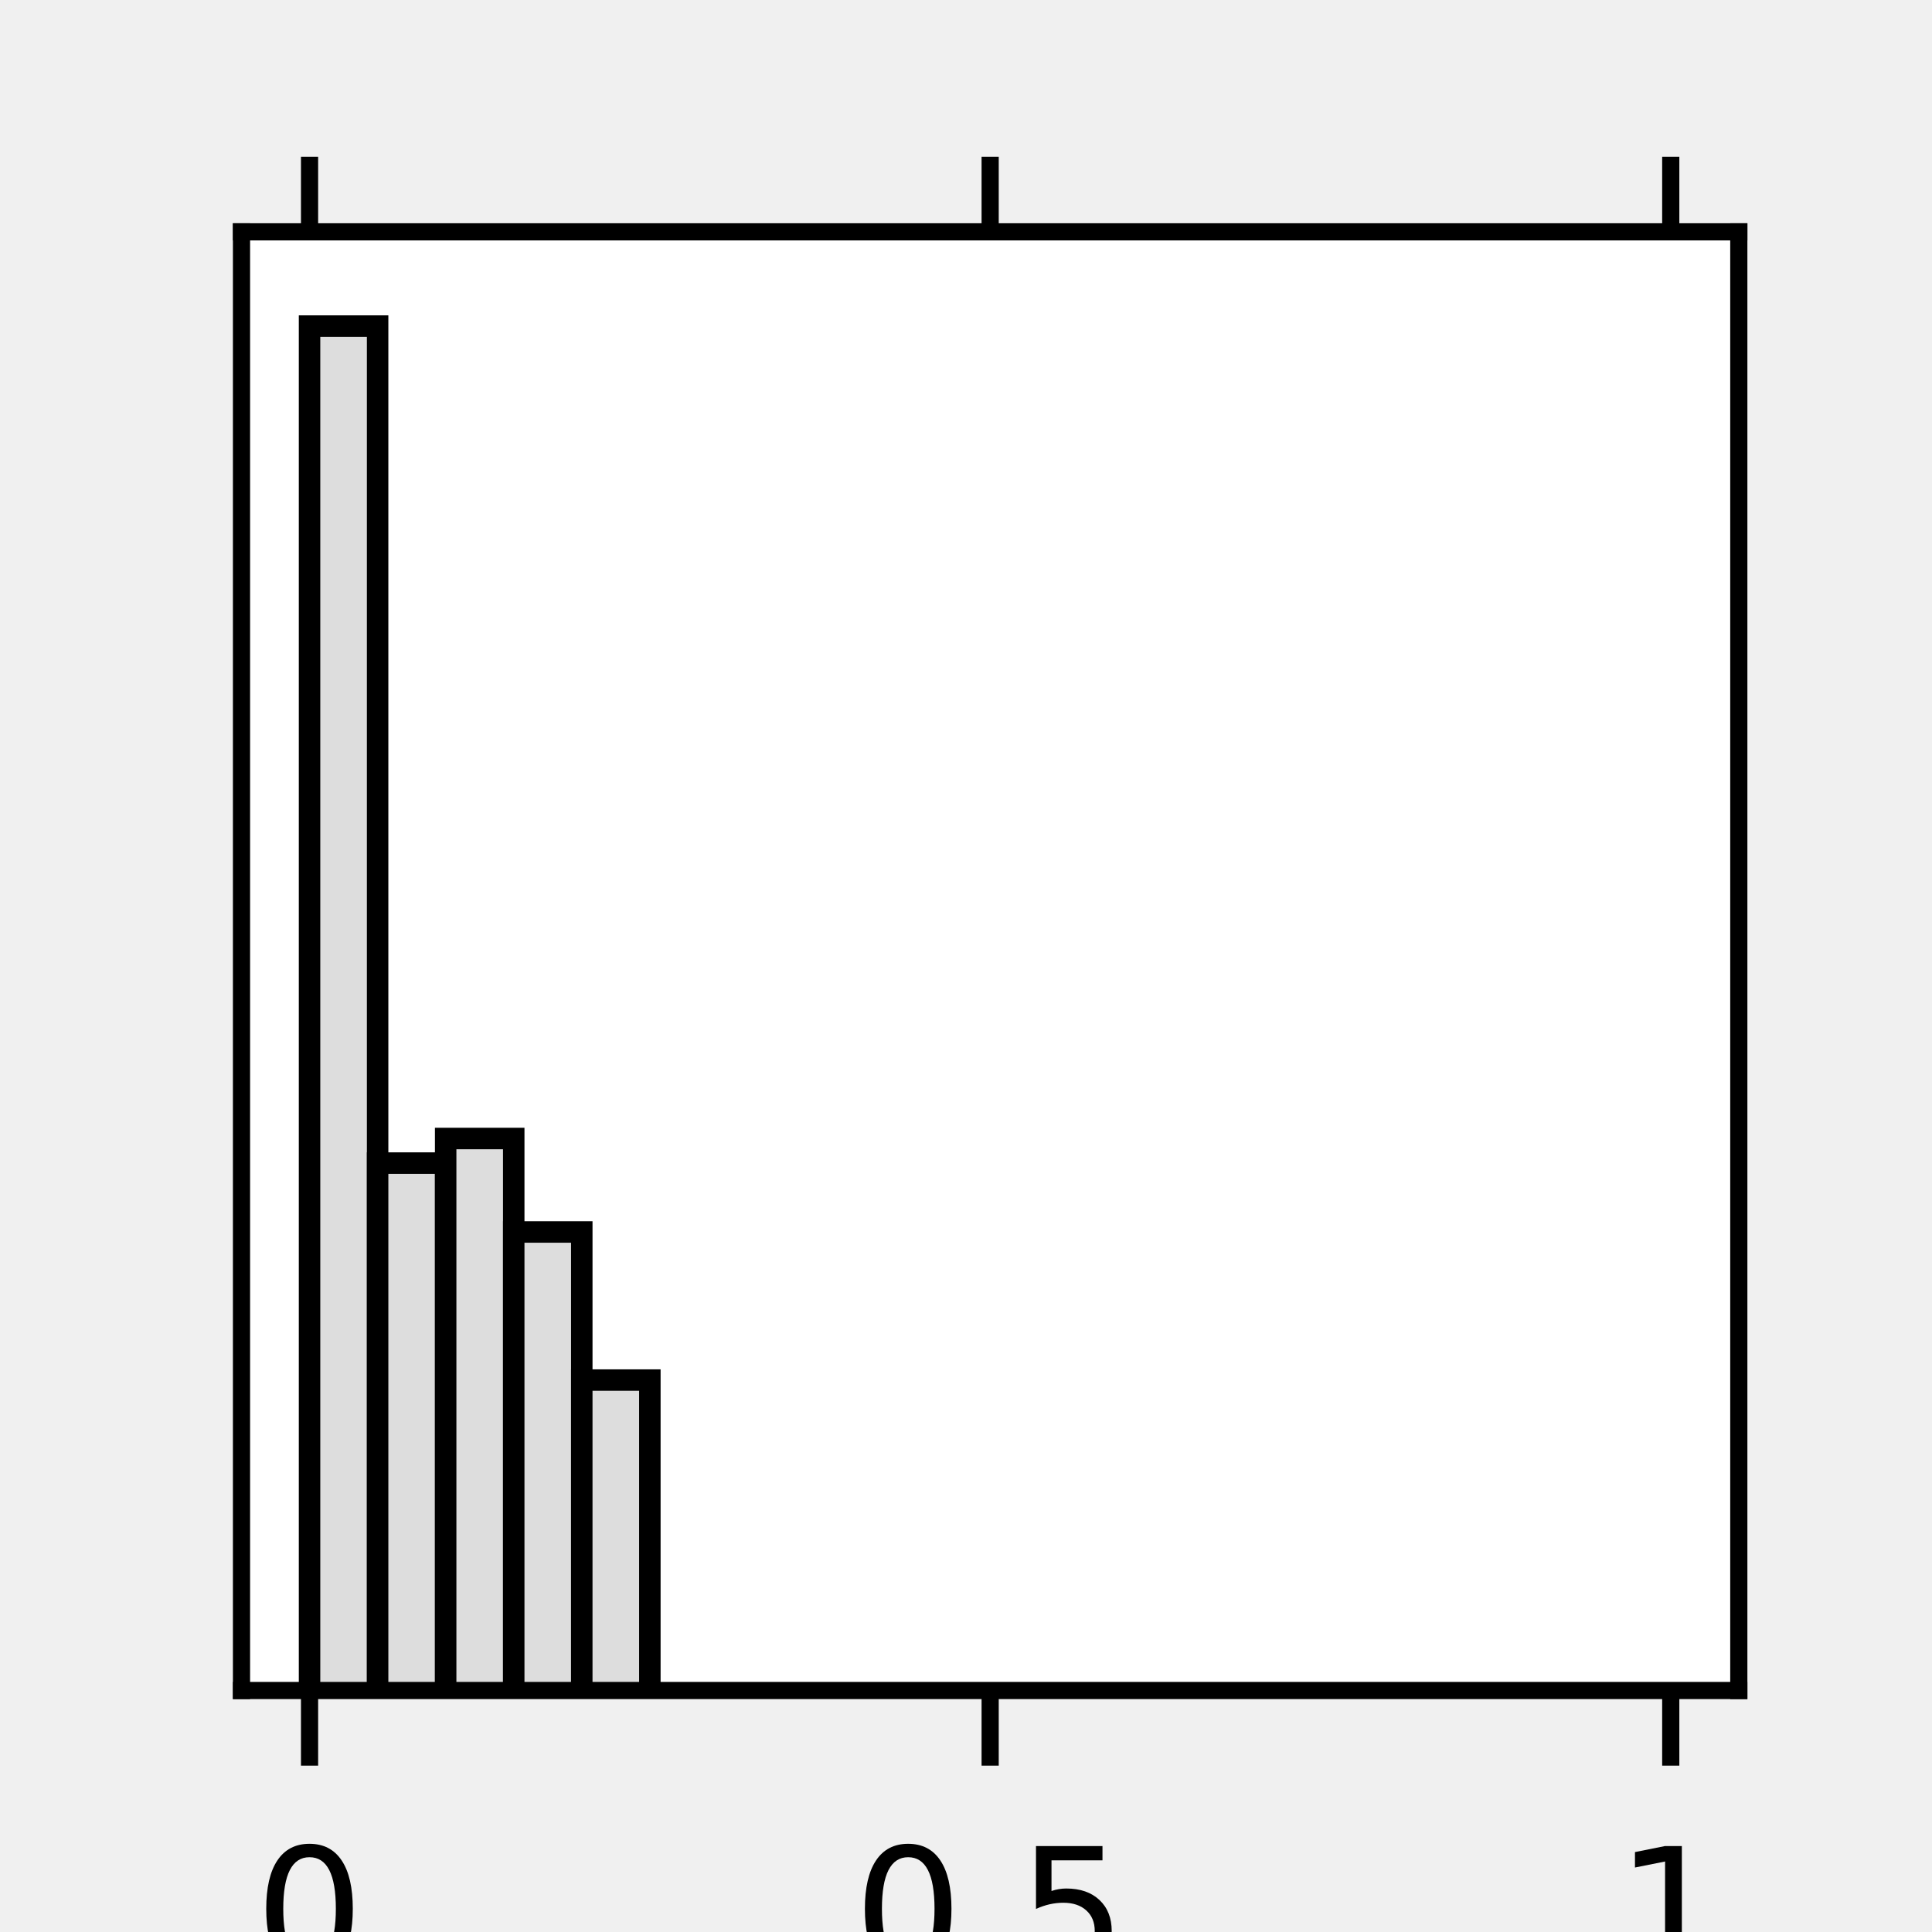
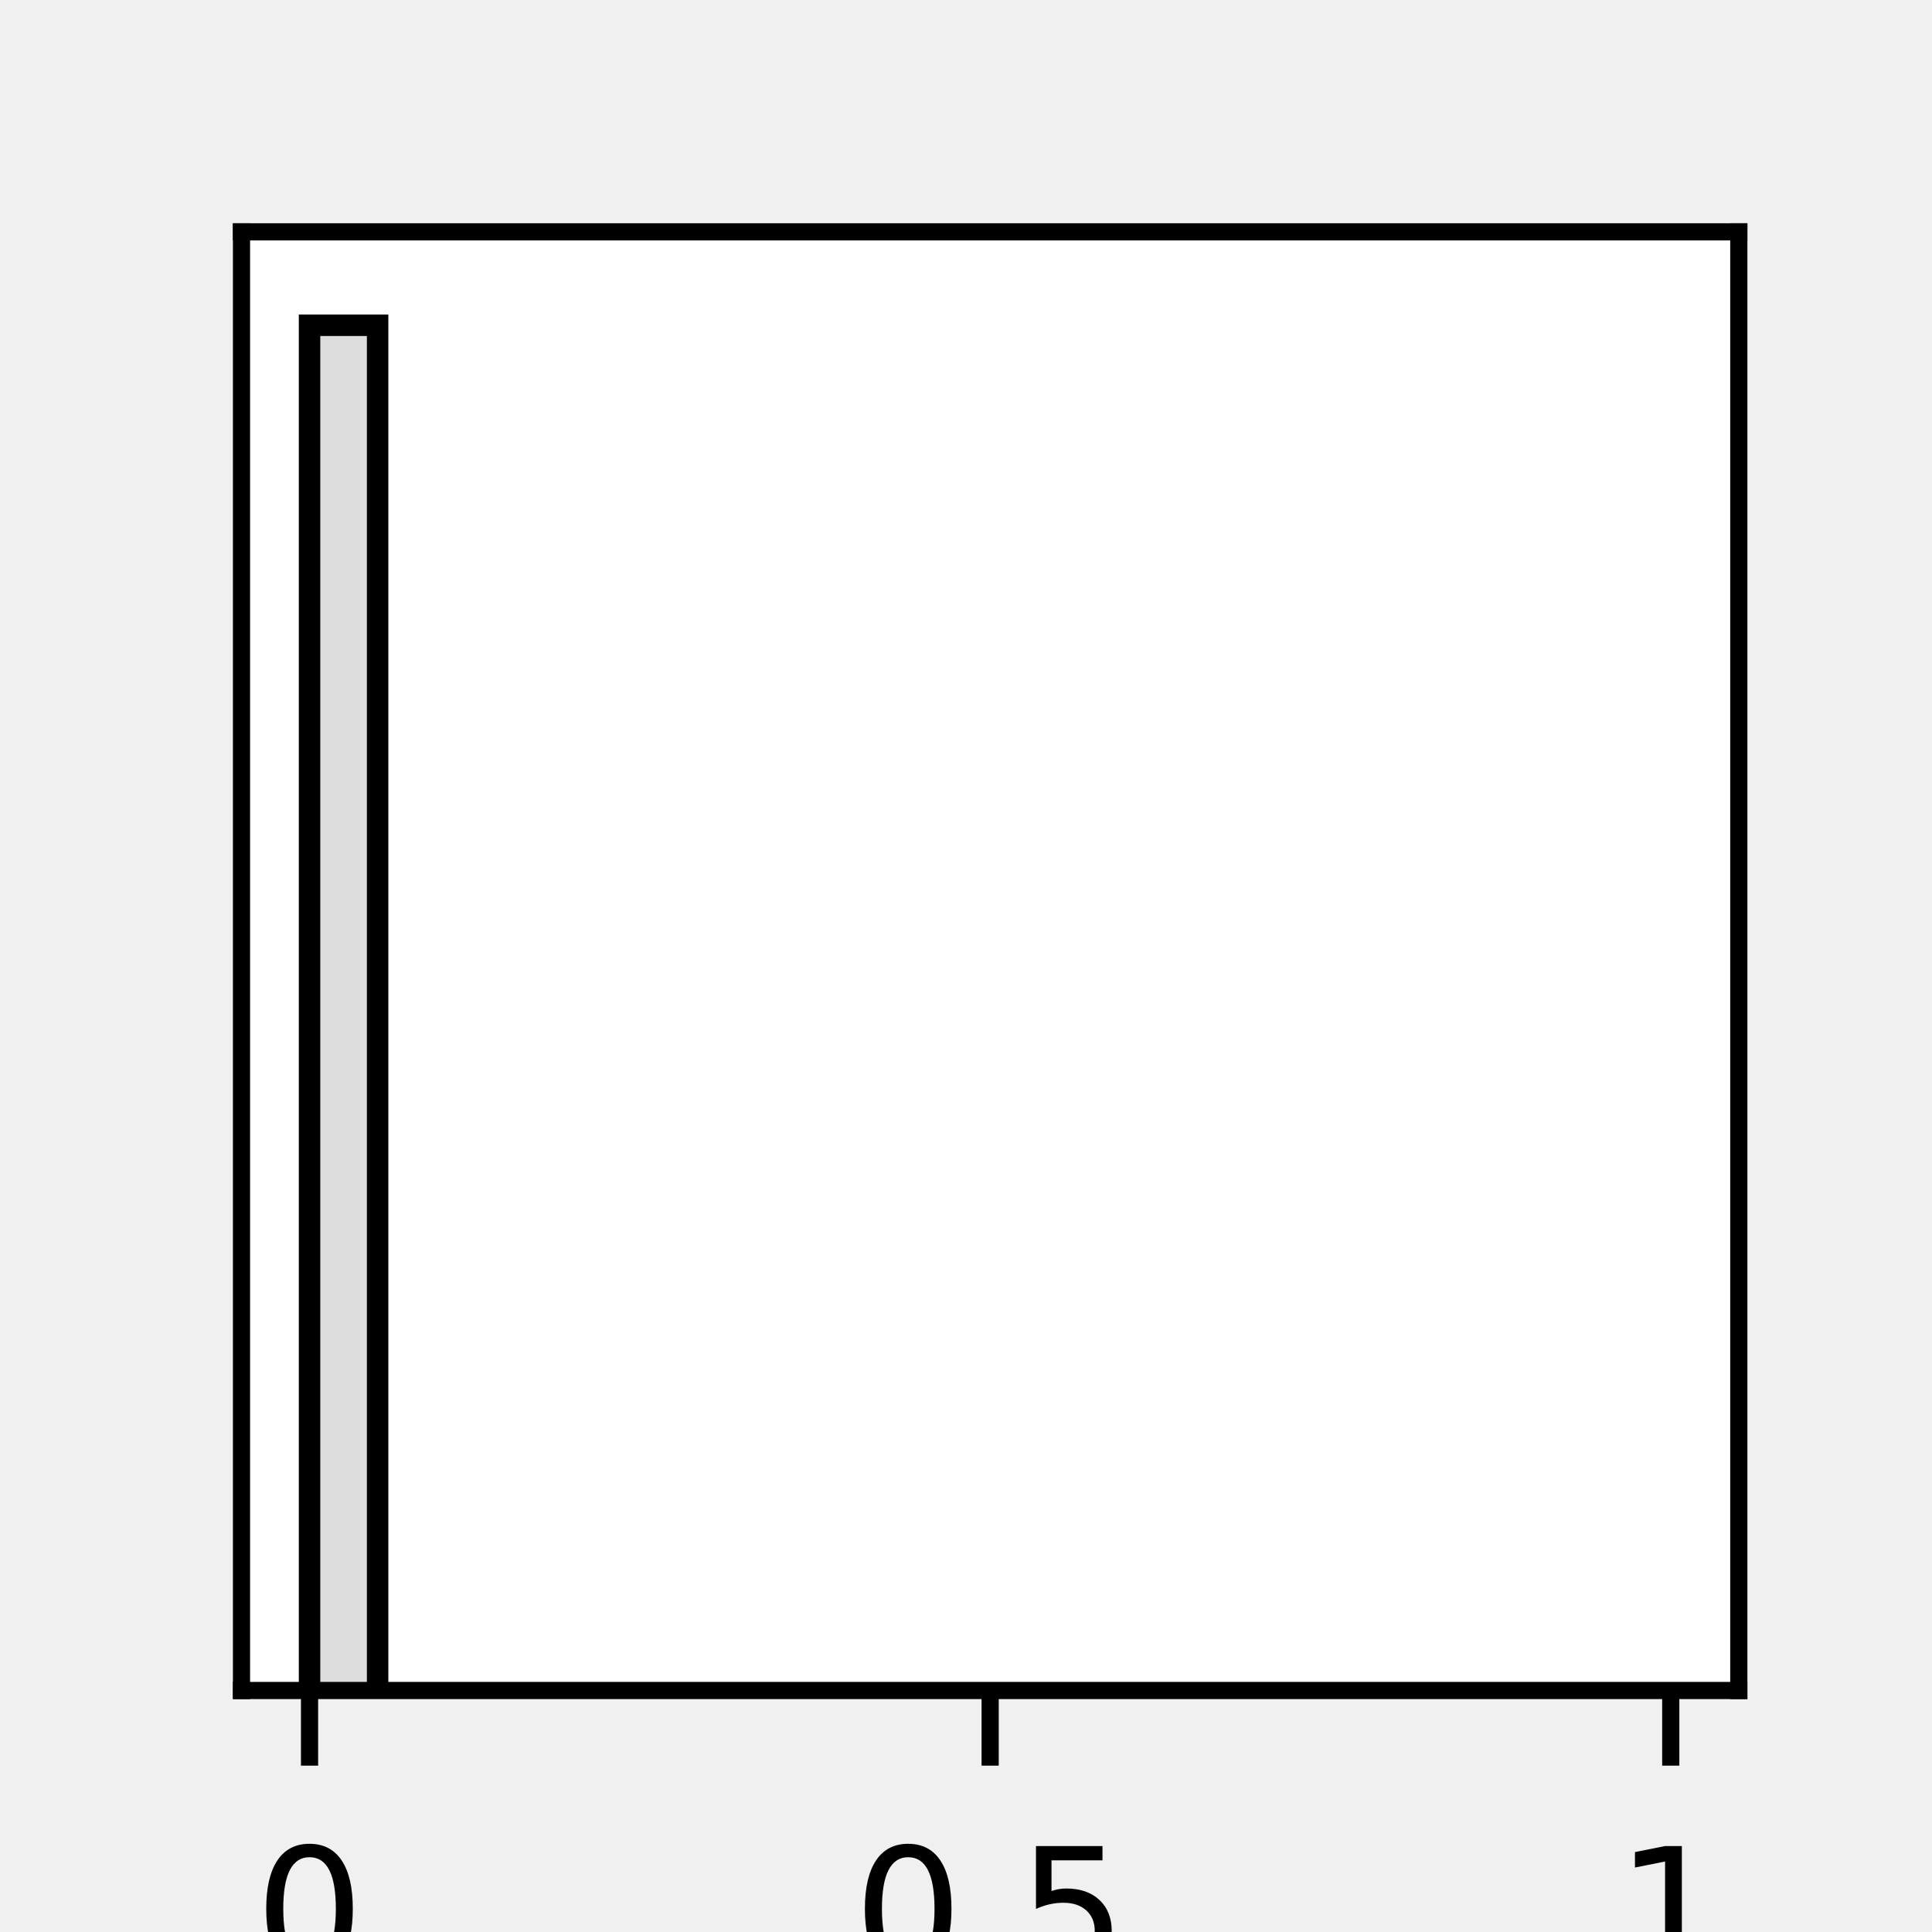
<svg xmlns="http://www.w3.org/2000/svg" xmlns:xlink="http://www.w3.org/1999/xlink" height="90pt" version="1.1" viewBox="0 0 90 90" width="90pt">
  <defs>
    <style type="text/css">*{stroke-linecap:butt;stroke-linejoin:round;}</style>
  </defs>
  <g id="figure_1">
    <g id="patch_1">
      <path d="M 0 90  L 90 90  L 90 0  L 0 0  z " style="fill:none;" />
    </g>
    <g id="axes_1">
      <g id="patch_2">
        <path d="M 11.25 78.75  L 81 78.75  L 81 10.8  L 11.25 10.8  z " style="fill:#ffffff;" />
      </g>
      <g id="patch_3">
-         <path clip-path="url(#p3797ab336a)" d="M 14.42 14524.905  L 17.591 14524.905  L 17.591 15.191  L 14.42 15.191  z " style="fill:#dddddd;stroke:#000000;stroke-linejoin:miter;" />
+         <path clip-path="url(#pfb4446aeb8)" d="M 14.42 14524.905  L 17.591 14524.905  L 17.591 15.153  L 14.42 15.153  z " style="fill:#dddddd;stroke:#000000;stroke-linejoin:miter;" />
      </g>
      <g id="patch_4">
-         <path clip-path="url(#p3797ab336a)" d="M 17.591 14524.905  L 20.761 14524.905  L 20.761 54.182  L 17.591 54.182  z " style="fill:#dddddd;stroke:#000000;stroke-linejoin:miter;" />
+         <path clip-path="url(#pfb4446aeb8)" d="M 17.591 14524.905  L 20.761 14524.905  L 20.761 14524.905  L 17.591 14524.905  z " style="fill:#dddddd;stroke:#000000;stroke-linejoin:miter;" />
      </g>
      <g id="patch_5">
-         <path clip-path="url(#p3797ab336a)" d="M 20.761 14524.905  L 23.932 14524.905  L 23.932 53.037  L 20.761 53.037  z " style="fill:#dddddd;stroke:#000000;stroke-linejoin:miter;" />
+         <path clip-path="url(#pfb4446aeb8)" d="M 20.761 14524.905  L 23.932 14524.905  L 23.932 14524.905  L 20.761 14524.905  z " style="fill:#dddddd;stroke:#000000;stroke-linejoin:miter;" />
      </g>
      <g id="patch_6">
-         <path clip-path="url(#p3797ab336a)" d="M 23.932 14524.905  L 27.102 14524.905  L 27.102 57.39  L 23.932 57.39  z " style="fill:#dddddd;stroke:#000000;stroke-linejoin:miter;" />
+         <path clip-path="url(#pfb4446aeb8)" d="M 23.932 14524.905  L 27.102 14524.905  L 27.102 14524.905  L 23.932 14524.905  z " style="fill:#dddddd;stroke:#000000;stroke-linejoin:miter;" />
      </g>
      <g id="patch_7">
-         <path clip-path="url(#p3797ab336a)" d="M 27.102 14524.905  L 30.273 14524.905  L 30.273 64.289  L 27.102 64.289  z " style="fill:#dddddd;stroke:#000000;stroke-linejoin:miter;" />
+         <path clip-path="url(#pfb4446aeb8)" d="M 27.102 14524.905  L 30.273 14524.905  L 30.273 14524.905  L 27.102 14524.905  z " style="fill:#dddddd;stroke:#000000;stroke-linejoin:miter;" />
      </g>
      <g id="patch_8">
-         <path clip-path="url(#p3797ab336a)" d="M 30.273 14524.905  L 33.443 14524.905  L 33.443 14524.905  L 30.273 14524.905  z " style="fill:#dddddd;stroke:#000000;stroke-linejoin:miter;" />
+         <path clip-path="url(#pfb4446aeb8)" d="M 30.273 14524.905  L 33.443 14524.905  L 33.443 14524.905  L 30.273 14524.905  z " style="fill:#dddddd;stroke:#000000;stroke-linejoin:miter;" />
      </g>
      <g id="patch_9">
-         <path clip-path="url(#p3797ab336a)" d="M 33.443 14524.905  L 36.614 14524.905  L 36.614 14524.905  L 33.443 14524.905  z " style="fill:#dddddd;stroke:#000000;stroke-linejoin:miter;" />
+         <path clip-path="url(#pfb4446aeb8)" d="M 33.443 14524.905  L 36.614 14524.905  L 36.614 14524.905  L 33.443 14524.905  z " style="fill:#dddddd;stroke:#000000;stroke-linejoin:miter;" />
      </g>
      <g id="patch_10">
-         <path clip-path="url(#p3797ab336a)" d="M 36.614 14524.905  L 39.784 14524.905  L 39.784 14524.905  L 36.614 14524.905  z " style="fill:#dddddd;stroke:#000000;stroke-linejoin:miter;" />
+         <path clip-path="url(#pfb4446aeb8)" d="M 36.614 14524.905  L 39.784 14524.905  L 39.784 14524.905  L 36.614 14524.905  z " style="fill:#dddddd;stroke:#000000;stroke-linejoin:miter;" />
      </g>
      <g id="patch_11">
-         <path clip-path="url(#p3797ab336a)" d="M 39.784 14524.905  L 42.955 14524.905  L 42.955 14524.905  L 39.784 14524.905  z " style="fill:#dddddd;stroke:#000000;stroke-linejoin:miter;" />
+         <path clip-path="url(#pfb4446aeb8)" d="M 39.784 14524.905  L 42.955 14524.905  L 42.955 14524.905  L 39.784 14524.905  z " style="fill:#dddddd;stroke:#000000;stroke-linejoin:miter;" />
      </g>
      <g id="patch_12">
-         <path clip-path="url(#p3797ab336a)" d="M 42.955 14524.905  L 46.125 14524.905  L 46.125 14524.905  L 42.955 14524.905  z " style="fill:#dddddd;stroke:#000000;stroke-linejoin:miter;" />
+         <path clip-path="url(#pfb4446aeb8)" d="M 42.955 14524.905  L 46.125 14524.905  L 46.125 14524.905  L 42.955 14524.905  z " style="fill:#dddddd;stroke:#000000;stroke-linejoin:miter;" />
      </g>
      <g id="patch_13">
-         <path clip-path="url(#p3797ab336a)" d="M 46.125 14524.905  L 49.295 14524.905  L 49.295 14524.905  L 46.125 14524.905  z " style="fill:#dddddd;stroke:#000000;stroke-linejoin:miter;" />
+         <path clip-path="url(#pfb4446aeb8)" d="M 46.125 14524.905  L 49.295 14524.905  L 49.295 14524.905  L 46.125 14524.905  z " style="fill:#dddddd;stroke:#000000;stroke-linejoin:miter;" />
      </g>
      <g id="patch_14">
-         <path clip-path="url(#p3797ab336a)" d="M 49.295 14524.905  L 52.466 14524.905  L 52.466 14524.905  L 49.295 14524.905  z " style="fill:#dddddd;stroke:#000000;stroke-linejoin:miter;" />
+         <path clip-path="url(#pfb4446aeb8)" d="M 49.295 14524.905  L 52.466 14524.905  L 52.466 14524.905  L 49.295 14524.905  z " style="fill:#dddddd;stroke:#000000;stroke-linejoin:miter;" />
      </g>
      <g id="patch_15">
-         <path clip-path="url(#p3797ab336a)" d="M 52.466 14524.905  L 55.636 14524.905  L 55.636 14524.905  L 52.466 14524.905  z " style="fill:#dddddd;stroke:#000000;stroke-linejoin:miter;" />
+         <path clip-path="url(#pfb4446aeb8)" d="M 52.466 14524.905  L 55.636 14524.905  L 55.636 14524.905  L 52.466 14524.905  z " style="fill:#dddddd;stroke:#000000;stroke-linejoin:miter;" />
      </g>
      <g id="patch_16">
-         <path clip-path="url(#p3797ab336a)" d="M 55.636 14524.905  L 58.807 14524.905  L 58.807 14524.905  L 55.636 14524.905  z " style="fill:#dddddd;stroke:#000000;stroke-linejoin:miter;" />
+         <path clip-path="url(#pfb4446aeb8)" d="M 55.636 14524.905  L 58.807 14524.905  L 58.807 14524.905  L 55.636 14524.905  z " style="fill:#dddddd;stroke:#000000;stroke-linejoin:miter;" />
      </g>
      <g id="patch_17">
-         <path clip-path="url(#p3797ab336a)" d="M 58.807 14524.905  L 61.977 14524.905  L 61.977 14524.905  L 58.807 14524.905  z " style="fill:#dddddd;stroke:#000000;stroke-linejoin:miter;" />
+         <path clip-path="url(#pfb4446aeb8)" d="M 58.807 14524.905  L 61.977 14524.905  L 61.977 14524.905  L 58.807 14524.905  z " style="fill:#dddddd;stroke:#000000;stroke-linejoin:miter;" />
      </g>
      <g id="patch_18">
-         <path clip-path="url(#p3797ab336a)" d="M 61.977 14524.905  L 65.148 14524.905  L 65.148 14524.905  L 61.977 14524.905  z " style="fill:#dddddd;stroke:#000000;stroke-linejoin:miter;" />
+         <path clip-path="url(#pfb4446aeb8)" d="M 61.977 14524.905  L 65.148 14524.905  L 65.148 14524.905  L 61.977 14524.905  z " style="fill:#dddddd;stroke:#000000;stroke-linejoin:miter;" />
      </g>
      <g id="patch_19">
-         <path clip-path="url(#p3797ab336a)" d="M 65.148 14524.905  L 68.318 14524.905  L 68.318 14524.905  L 65.148 14524.905  z " style="fill:#dddddd;stroke:#000000;stroke-linejoin:miter;" />
+         <path clip-path="url(#pfb4446aeb8)" d="M 65.148 14524.905  L 68.318 14524.905  L 68.318 14524.905  L 65.148 14524.905  z " style="fill:#dddddd;stroke:#000000;stroke-linejoin:miter;" />
      </g>
      <g id="patch_20">
-         <path clip-path="url(#p3797ab336a)" d="M 68.318 14524.905  L 71.489 14524.905  L 71.489 14524.905  L 68.318 14524.905  z " style="fill:#dddddd;stroke:#000000;stroke-linejoin:miter;" />
+         <path clip-path="url(#pfb4446aeb8)" d="M 68.318 14524.905  L 71.489 14524.905  L 71.489 14524.905  L 68.318 14524.905  z " style="fill:#dddddd;stroke:#000000;stroke-linejoin:miter;" />
      </g>
      <g id="patch_21">
-         <path clip-path="url(#p3797ab336a)" d="M 71.489 14524.905  L 74.659 14524.905  L 74.659 14524.905  L 71.489 14524.905  z " style="fill:#dddddd;stroke:#000000;stroke-linejoin:miter;" />
+         <path clip-path="url(#pfb4446aeb8)" d="M 71.489 14524.905  L 74.659 14524.905  L 74.659 14524.905  L 71.489 14524.905  z " style="fill:#dddddd;stroke:#000000;stroke-linejoin:miter;" />
      </g>
      <g id="patch_22">
-         <path clip-path="url(#p3797ab336a)" d="M 74.659 14524.905  L 77.83 14524.905  L 77.83 14524.905  L 74.659 14524.905  z " style="fill:#dddddd;stroke:#000000;stroke-linejoin:miter;" />
+         <path clip-path="url(#pfb4446aeb8)" d="M 74.659 14524.905  L 77.83 14524.905  L 77.83 14524.905  L 74.659 14524.905  z " style="fill:#dddddd;stroke:#000000;stroke-linejoin:miter;" />
+       </g>
+       <g id="patch_23">
+         <path clip-path="url(#pfb4446aeb8)" d="M 14.42 14524.905  L 17.591 14524.905  L 17.591 14524.905  L 14.42 14524.905  z " style="fill:#2ca02c;opacity:0.6;stroke:#000000;stroke-linejoin:miter;" />
+       </g>
+       <g id="patch_24">
+         <path clip-path="url(#pfb4446aeb8)" d="M 17.591 14524.905  L 20.761 14524.905  L 20.761 14524.905  L 17.591 14524.905  z " style="fill:#2ca02c;opacity:0.6;stroke:#000000;stroke-linejoin:miter;" />
+       </g>
+       <g id="patch_25">
+         <path clip-path="url(#pfb4446aeb8)" d="M 20.761 14524.905  L 23.932 14524.905  L 23.932 14524.905  L 20.761 14524.905  z " style="fill:#2ca02c;opacity:0.6;stroke:#000000;stroke-linejoin:miter;" />
+       </g>
+       <g id="patch_26">
+         <path clip-path="url(#pfb4446aeb8)" d="M 23.932 14524.905  L 27.102 14524.905  L 27.102 14524.905  L 23.932 14524.905  z " style="fill:#2ca02c;opacity:0.6;stroke:#000000;stroke-linejoin:miter;" />
+       </g>
+       <g id="patch_27">
+         <path clip-path="url(#pfb4446aeb8)" d="M 27.102 14524.905  L 30.273 14524.905  L 30.273 14524.905  L 27.102 14524.905  z " style="fill:#2ca02c;opacity:0.6;stroke:#000000;stroke-linejoin:miter;" />
+       </g>
+       <g id="patch_28">
+         <path clip-path="url(#pfb4446aeb8)" d="M 30.273 14524.905  L 33.443 14524.905  L 33.443 14524.905  L 30.273 14524.905  z " style="fill:#2ca02c;opacity:0.6;stroke:#000000;stroke-linejoin:miter;" />
+       </g>
+       <g id="patch_29">
+         <path clip-path="url(#pfb4446aeb8)" d="M 33.443 14524.905  L 36.614 14524.905  L 36.614 14524.905  L 33.443 14524.905  z " style="fill:#2ca02c;opacity:0.6;stroke:#000000;stroke-linejoin:miter;" />
+       </g>
+       <g id="patch_30">
+         <path clip-path="url(#pfb4446aeb8)" d="M 36.614 14524.905  L 39.784 14524.905  L 39.784 14524.905  L 36.614 14524.905  z " style="fill:#2ca02c;opacity:0.6;stroke:#000000;stroke-linejoin:miter;" />
+       </g>
+       <g id="patch_31">
+         <path clip-path="url(#pfb4446aeb8)" d="M 39.784 14524.905  L 42.955 14524.905  L 42.955 14524.905  L 39.784 14524.905  z " style="fill:#2ca02c;opacity:0.6;stroke:#000000;stroke-linejoin:miter;" />
+       </g>
+       <g id="patch_32">
+         <path clip-path="url(#pfb4446aeb8)" d="M 42.955 14524.905  L 46.125 14524.905  L 46.125 14524.905  L 42.955 14524.905  z " style="fill:#2ca02c;opacity:0.6;stroke:#000000;stroke-linejoin:miter;" />
+       </g>
+       <g id="patch_33">
+         <path clip-path="url(#pfb4446aeb8)" d="M 46.125 14524.905  L 49.295 14524.905  L 49.295 14524.905  L 46.125 14524.905  z " style="fill:#2ca02c;opacity:0.6;stroke:#000000;stroke-linejoin:miter;" />
+       </g>
+       <g id="patch_34">
+         <path clip-path="url(#pfb4446aeb8)" d="M 49.295 14524.905  L 52.466 14524.905  L 52.466 14524.905  L 49.295 14524.905  z " style="fill:#2ca02c;opacity:0.6;stroke:#000000;stroke-linejoin:miter;" />
+       </g>
+       <g id="patch_35">
+         <path clip-path="url(#pfb4446aeb8)" d="M 52.466 14524.905  L 55.636 14524.905  L 55.636 14524.905  L 52.466 14524.905  z " style="fill:#2ca02c;opacity:0.6;stroke:#000000;stroke-linejoin:miter;" />
+       </g>
+       <g id="patch_36">
+         <path clip-path="url(#pfb4446aeb8)" d="M 55.636 14524.905  L 58.807 14524.905  L 58.807 14524.905  L 55.636 14524.905  z " style="fill:#2ca02c;opacity:0.6;stroke:#000000;stroke-linejoin:miter;" />
+       </g>
+       <g id="patch_37">
+         <path clip-path="url(#pfb4446aeb8)" d="M 58.807 14524.905  L 61.977 14524.905  L 61.977 14524.905  L 58.807 14524.905  z " style="fill:#2ca02c;opacity:0.6;stroke:#000000;stroke-linejoin:miter;" />
+       </g>
+       <g id="patch_38">
+         <path clip-path="url(#pfb4446aeb8)" d="M 61.977 14524.905  L 65.148 14524.905  L 65.148 14524.905  L 61.977 14524.905  z " style="fill:#2ca02c;opacity:0.6;stroke:#000000;stroke-linejoin:miter;" />
+       </g>
+       <g id="patch_39">
+         <path clip-path="url(#pfb4446aeb8)" d="M 65.148 14524.905  L 68.318 14524.905  L 68.318 14524.905  L 65.148 14524.905  z " style="fill:#2ca02c;opacity:0.6;stroke:#000000;stroke-linejoin:miter;" />
+       </g>
+       <g id="patch_40">
+         <path clip-path="url(#pfb4446aeb8)" d="M 68.318 14524.905  L 71.489 14524.905  L 71.489 14524.905  L 68.318 14524.905  z " style="fill:#2ca02c;opacity:0.6;stroke:#000000;stroke-linejoin:miter;" />
+       </g>
+       <g id="patch_41">
+         <path clip-path="url(#pfb4446aeb8)" d="M 71.489 14524.905  L 74.659 14524.905  L 74.659 14524.905  L 71.489 14524.905  z " style="fill:#2ca02c;opacity:0.6;stroke:#000000;stroke-linejoin:miter;" />
+       </g>
+       <g id="patch_42">
+         <path clip-path="url(#pfb4446aeb8)" d="M 74.659 14524.905  L 77.83 14524.905  L 77.83 14524.905  L 74.659 14524.905  z " style="fill:#2ca02c;opacity:0.6;stroke:#000000;stroke-linejoin:miter;" />
      </g>
      <g id="matplotlib.axis_1">
        <g id="xtick_1">
          <g id="line2d_1">
            <defs>
-               <path d="M 0 0  L 0 3.5  " id="m324250277a" style="stroke:#000000;stroke-width:0.8;" />
+               <path d="M 0 0  L 0 3.5  " id="m5e940c944b" style="stroke:#000000;stroke-width:0.8;" />
            </defs>
            <g>
-               <use style="stroke:#000000;stroke-width:0.8;" x="14.42" xlink:href="#m324250277a" y="78.75" />
-             </g>
-           </g>
-           <g id="line2d_2">
-             <defs>
-               <path d="M 0 0  L 0 -3.5  " id="mf1b147f49c" style="stroke:#000000;stroke-width:0.8;" />
-             </defs>
-             <g>
-               <use style="stroke:#000000;stroke-width:0.8;" x="14.42" xlink:href="#mf1b147f49c" y="10.8" />
+               <use style="stroke:#000000;stroke-width:0.8;" x="14.42" xlink:href="#m5e940c944b" y="78.75" />
            </g>
          </g>
          <g id="text_1">
            <g transform="translate(11.87546 91.82875)scale(0.08 -0.08)">
              <defs>
                <path d="M 2034 4250  Q 1547 4250 1301 3770  Q 1056 3291 1056 2328  Q 1056 1369 1301 889  Q 1547 409 2034 409  Q 2525 409 2770 889  Q 3016 1369 3016 2328  Q 3016 3291 2770 3770  Q 2525 4250 2034 4250  z M 2034 4750  Q 2819 4750 3233 4129  Q 3647 3509 3647 2328  Q 3647 1150 3233 529  Q 2819 -91 2034 -91  Q 1250 -91 836 529  Q 422 1150 422 2328  Q 422 3509 836 4129  Q 1250 4750 2034 4750  z " id="DejaVuSans-30" transform="scale(0.015625)" />
              </defs>
              <use xlink:href="#DejaVuSans-30" />
            </g>
          </g>
        </g>
        <g id="xtick_2">
-           <g id="line2d_3">
+           <g id="line2d_2">
            <g>
-               <use style="stroke:#000000;stroke-width:0.8;" x="46.125" xlink:href="#m324250277a" y="78.75" />
-             </g>
-           </g>
-           <g id="line2d_4">
-             <g>
-               <use style="stroke:#000000;stroke-width:0.8;" x="46.125" xlink:href="#mf1b147f49c" y="10.8" />
+               <use style="stroke:#000000;stroke-width:0.8;" x="46.125" xlink:href="#m5e940c944b" y="78.75" />
            </g>
          </g>
          <g id="text_2">
            <g transform="translate(39.76375 91.82875)scale(0.08 -0.08)">
              <defs>
                <path d="M 684 794  L 1344 794  L 1344 0  L 684 0  L 684 794  z " id="DejaVuSans-2e" transform="scale(0.015625)" />
                <path d="M 691 4666  L 3169 4666  L 3169 4134  L 1269 4134  L 1269 2991  Q 1406 3038 1543 3061  Q 1681 3084 1819 3084  Q 2600 3084 3056 2656  Q 3513 2228 3513 1497  Q 3513 744 3044 326  Q 2575 -91 1722 -91  Q 1428 -91 1123 -41  Q 819 9 494 109  L 494 744  Q 775 591 1075 516  Q 1375 441 1709 441  Q 2250 441 2565 725  Q 2881 1009 2881 1497  Q 2881 1984 2565 2268  Q 2250 2553 1709 2553  Q 1456 2553 1204 2497  Q 953 2441 691 2322  L 691 4666  z " id="DejaVuSans-35" transform="scale(0.015625)" />
              </defs>
              <use xlink:href="#DejaVuSans-30" />
              <use x="63.623" xlink:href="#DejaVuSans-2e" />
              <use x="95.41" xlink:href="#DejaVuSans-35" />
            </g>
          </g>
        </g>
        <g id="xtick_3">
-           <g id="line2d_5">
+           <g id="line2d_3">
            <g>
-               <use style="stroke:#000000;stroke-width:0.8;" x="77.83" xlink:href="#m324250277a" y="78.75" />
-             </g>
-           </g>
-           <g id="line2d_6">
-             <g>
-               <use style="stroke:#000000;stroke-width:0.8;" x="77.83" xlink:href="#mf1b147f49c" y="10.8" />
+               <use style="stroke:#000000;stroke-width:0.8;" x="77.83" xlink:href="#m5e940c944b" y="78.75" />
            </g>
          </g>
          <g id="text_3">
            <g transform="translate(75.28454 91.82875)scale(0.08 -0.08)">
              <defs>
                <path d="M 794 531  L 1825 531  L 1825 4091  L 703 3866  L 703 4441  L 1819 4666  L 2450 4666  L 2450 531  L 3481 531  L 3481 0  L 794 0  L 794 531  z " id="DejaVuSans-31" transform="scale(0.015625)" />
              </defs>
              <use xlink:href="#DejaVuSans-31" />
            </g>
          </g>
        </g>
        <g id="text_4">
          <g transform="translate(25.325 103.5725)scale(0.08 -0.08)">
            <defs>
              <path d="M 3175 2156  Q 3175 2616 2975 2859  Q 2775 3103 2400 3103  Q 2144 3103 1911 2972  Q 1678 2841 1497 2591  Q 1319 2344 1212 1994  Q 1106 1644 1106 1300  Q 1106 863 1306 627  Q 1506 391 1875 391  Q 2147 391 2380 519  Q 2613 647 2778 891  Q 2956 1147 3065 1494  Q 3175 1841 3175 2156  z M 1394 2969  Q 1625 3272 1939 3428  Q 2253 3584 2638 3584  Q 3175 3584 3472 3232  Q 3769 2881 3769 2247  Q 3769 1728 3584 1258  Q 3400 788 3053 416  Q 2822 169 2531 39  Q 2241 -91 1919 -91  Q 1547 -91 1294 64  Q 1041 219 916 525  L 556 -1331  L -19 -1331  L 922 3500  L 1497 3500  L 1394 2969  z " id="DejaVuSans-Oblique-70" transform="scale(0.015625)" />
              <path d="M 1984 4856  Q 1566 4138 1362 3434  Q 1159 2731 1159 2009  Q 1159 1288 1364 580  Q 1569 -128 1984 -844  L 1484 -844  Q 1016 -109 783 600  Q 550 1309 550 2009  Q 550 2706 781 3412  Q 1013 4119 1484 4856  L 1984 4856  z " id="DejaVuSans-28" transform="scale(0.015625)" />
              <path d="M 2834 3397  L 2834 2853  Q 2591 2978 2328 3040  Q 2066 3103 1784 3103  Q 1356 3103 1142 2972  Q 928 2841 928 2578  Q 928 2378 1081 2264  Q 1234 2150 1697 2047  L 1894 2003  Q 2506 1872 2764 1633  Q 3022 1394 3022 966  Q 3022 478 2636 193  Q 2250 -91 1575 -91  Q 1294 -91 989 -36  Q 684 19 347 128  L 347 722  Q 666 556 975 473  Q 1284 391 1588 391  Q 1994 391 2212 530  Q 2431 669 2431 922  Q 2431 1156 2273 1281  Q 2116 1406 1581 1522  L 1381 1569  Q 847 1681 609 1914  Q 372 2147 372 2553  Q 372 3047 722 3315  Q 1072 3584 1716 3584  Q 2034 3584 2315 3537  Q 2597 3491 2834 3397  z " id="DejaVuSans-73" transform="scale(0.015625)" />
              <path d="M 1159 525  L 1159 -1331  L 581 -1331  L 581 3500  L 1159 3500  L 1159 2969  Q 1341 3281 1617 3432  Q 1894 3584 2278 3584  Q 2916 3584 3314 3078  Q 3713 2572 3713 1747  Q 3713 922 3314 415  Q 2916 -91 2278 -91  Q 1894 -91 1617 61  Q 1341 213 1159 525  z M 3116 1747  Q 3116 2381 2855 2742  Q 2594 3103 2138 3103  Q 1681 3103 1420 2742  Q 1159 2381 1159 1747  Q 1159 1113 1420 752  Q 1681 391 2138 391  Q 2594 391 2855 752  Q 3116 1113 3116 1747  z " id="DejaVuSans-70" transform="scale(0.015625)" />
              <path d="M 3597 1894  L 3597 1613  L 953 1613  Q 991 1019 1311 708  Q 1631 397 2203 397  Q 2534 397 2845 478  Q 3156 559 3463 722  L 3463 178  Q 3153 47 2828 -22  Q 2503 -91 2169 -91  Q 1331 -91 842 396  Q 353 884 353 1716  Q 353 2575 817 3079  Q 1281 3584 2069 3584  Q 2775 3584 3186 3129  Q 3597 2675 3597 1894  z M 3022 2063  Q 3016 2534 2758 2815  Q 2500 3097 2075 3097  Q 1594 3097 1305 2825  Q 1016 2553 972 2059  L 3022 2063  z " id="DejaVuSans-65" transform="scale(0.015625)" />
              <path d="M 3122 3366  L 3122 2828  Q 2878 2963 2633 3030  Q 2388 3097 2138 3097  Q 1578 3097 1268 2742  Q 959 2388 959 1747  Q 959 1106 1268 751  Q 1578 397 2138 397  Q 2388 397 2633 464  Q 2878 531 3122 666  L 3122 134  Q 2881 22 2623 -34  Q 2366 -91 2075 -91  Q 1284 -91 818 406  Q 353 903 353 1747  Q 353 2603 823 3093  Q 1294 3584 2113 3584  Q 2378 3584 2631 3529  Q 2884 3475 3122 3366  z " id="DejaVuSans-63" transform="scale(0.015625)" />
              <path d="M 603 3500  L 1178 3500  L 1178 0  L 603 0  L 603 3500  z M 603 4863  L 1178 4863  L 1178 4134  L 603 4134  L 603 4863  z " id="DejaVuSans-69" transform="scale(0.015625)" />
              <path d="M 2375 4863  L 2375 4384  L 1825 4384  Q 1516 4384 1395 4259  Q 1275 4134 1275 3809  L 1275 3500  L 2222 3500  L 2222 3053  L 1275 3053  L 1275 0  L 697 0  L 697 3053  L 147 3053  L 147 3500  L 697 3500  L 697 3744  Q 697 4328 969 4595  Q 1241 4863 1831 4863  L 2375 4863  z " id="DejaVuSans-66" transform="scale(0.015625)" />
              <path d="M 513 4856  L 1013 4856  Q 1481 4119 1714 3412  Q 1947 2706 1947 2009  Q 1947 1309 1714 600  Q 1481 -109 1013 -844  L 513 -844  Q 928 -128 1133 580  Q 1338 1288 1338 2009  Q 1338 2731 1133 3434  Q 928 4138 513 4856  z " id="DejaVuSans-29" transform="scale(0.015625)" />
            </defs>
            <use transform="translate(0 0.015625)" xlink:href="#DejaVuSans-Oblique-70" />
            <use transform="translate(63.47656 0.015625)" xlink:href="#DejaVuSans-28" />
            <use transform="translate(102.4902 0.015625)" xlink:href="#DejaVuSans-73" />
            <use transform="translate(154.5898 0.015625)" xlink:href="#DejaVuSans-70" />
            <use transform="translate(218.0664 0.015625)" xlink:href="#DejaVuSans-65" />
            <use transform="translate(279.5898 0.015625)" xlink:href="#DejaVuSans-63" />
            <use transform="translate(334.5703 0.015625)" xlink:href="#DejaVuSans-69" />
            <use transform="translate(362.3535 0.015625)" xlink:href="#DejaVuSans-66" />
            <use transform="translate(397.5586 0.015625)" xlink:href="#DejaVuSans-69" />
            <use transform="translate(425.3418 0.015625)" xlink:href="#DejaVuSans-63" />
            <use transform="translate(480.3223 0.015625)" xlink:href="#DejaVuSans-29" />
          </g>
        </g>
      </g>
      <g id="matplotlib.axis_2" />
-       <g id="patch_23">
+       <g id="patch_43">
        <path d="M 11.25 78.75  L 11.25 10.8  " style="fill:none;stroke:#000000;stroke-linecap:square;stroke-linejoin:miter;stroke-width:0.8;" />
      </g>
-       <g id="patch_24">
+       <g id="patch_44">
        <path d="M 81 78.75  L 81 10.8  " style="fill:none;stroke:#000000;stroke-linecap:square;stroke-linejoin:miter;stroke-width:0.8;" />
      </g>
-       <g id="patch_25">
+       <g id="patch_45">
        <path d="M 11.25 78.75  L 81 78.75  " style="fill:none;stroke:#000000;stroke-linecap:square;stroke-linejoin:miter;stroke-width:0.8;" />
      </g>
-       <g id="patch_26">
+       <g id="patch_46">
        <path d="M 11.25 10.8  L 81 10.8  " style="fill:none;stroke:#000000;stroke-linecap:square;stroke-linejoin:miter;stroke-width:0.8;" />
      </g>
    </g>
  </g>
  <defs>
-     <clipPath id="p3797ab336a">
+     <clipPath id="pfb4446aeb8">
      <rect height="67.95" width="69.75" x="11.25" y="10.8" />
    </clipPath>
  </defs>
</svg>
